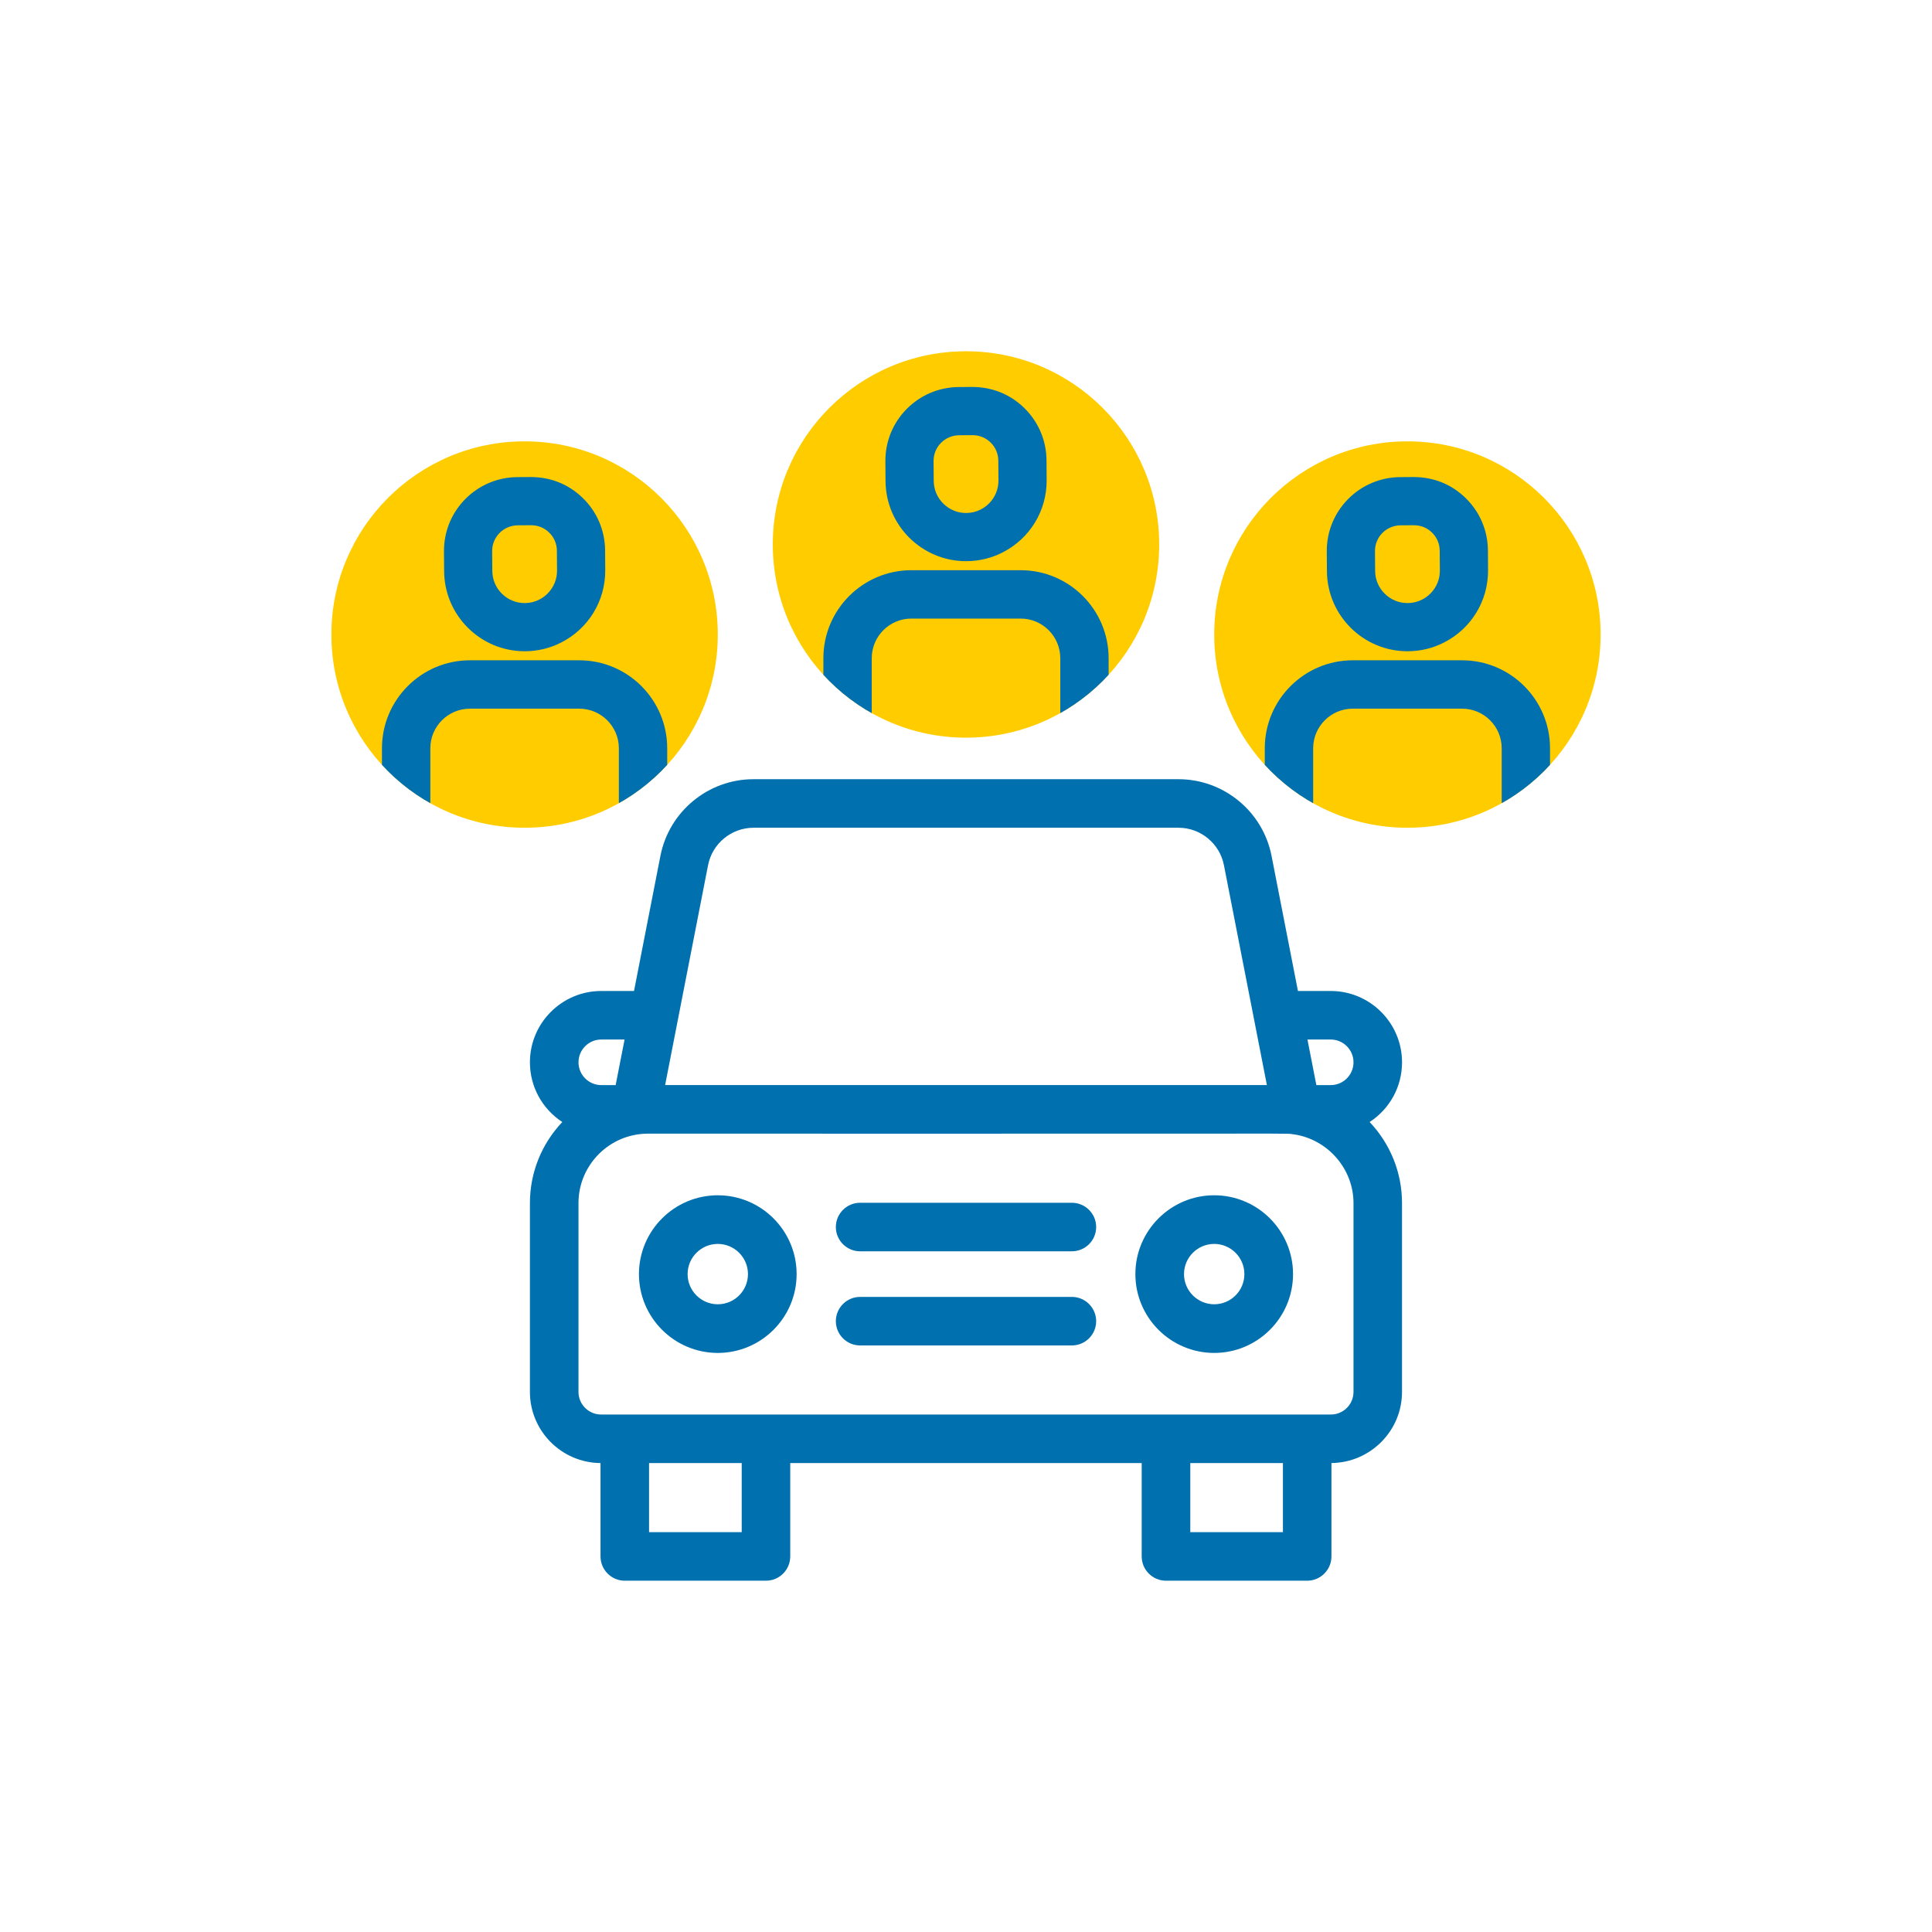
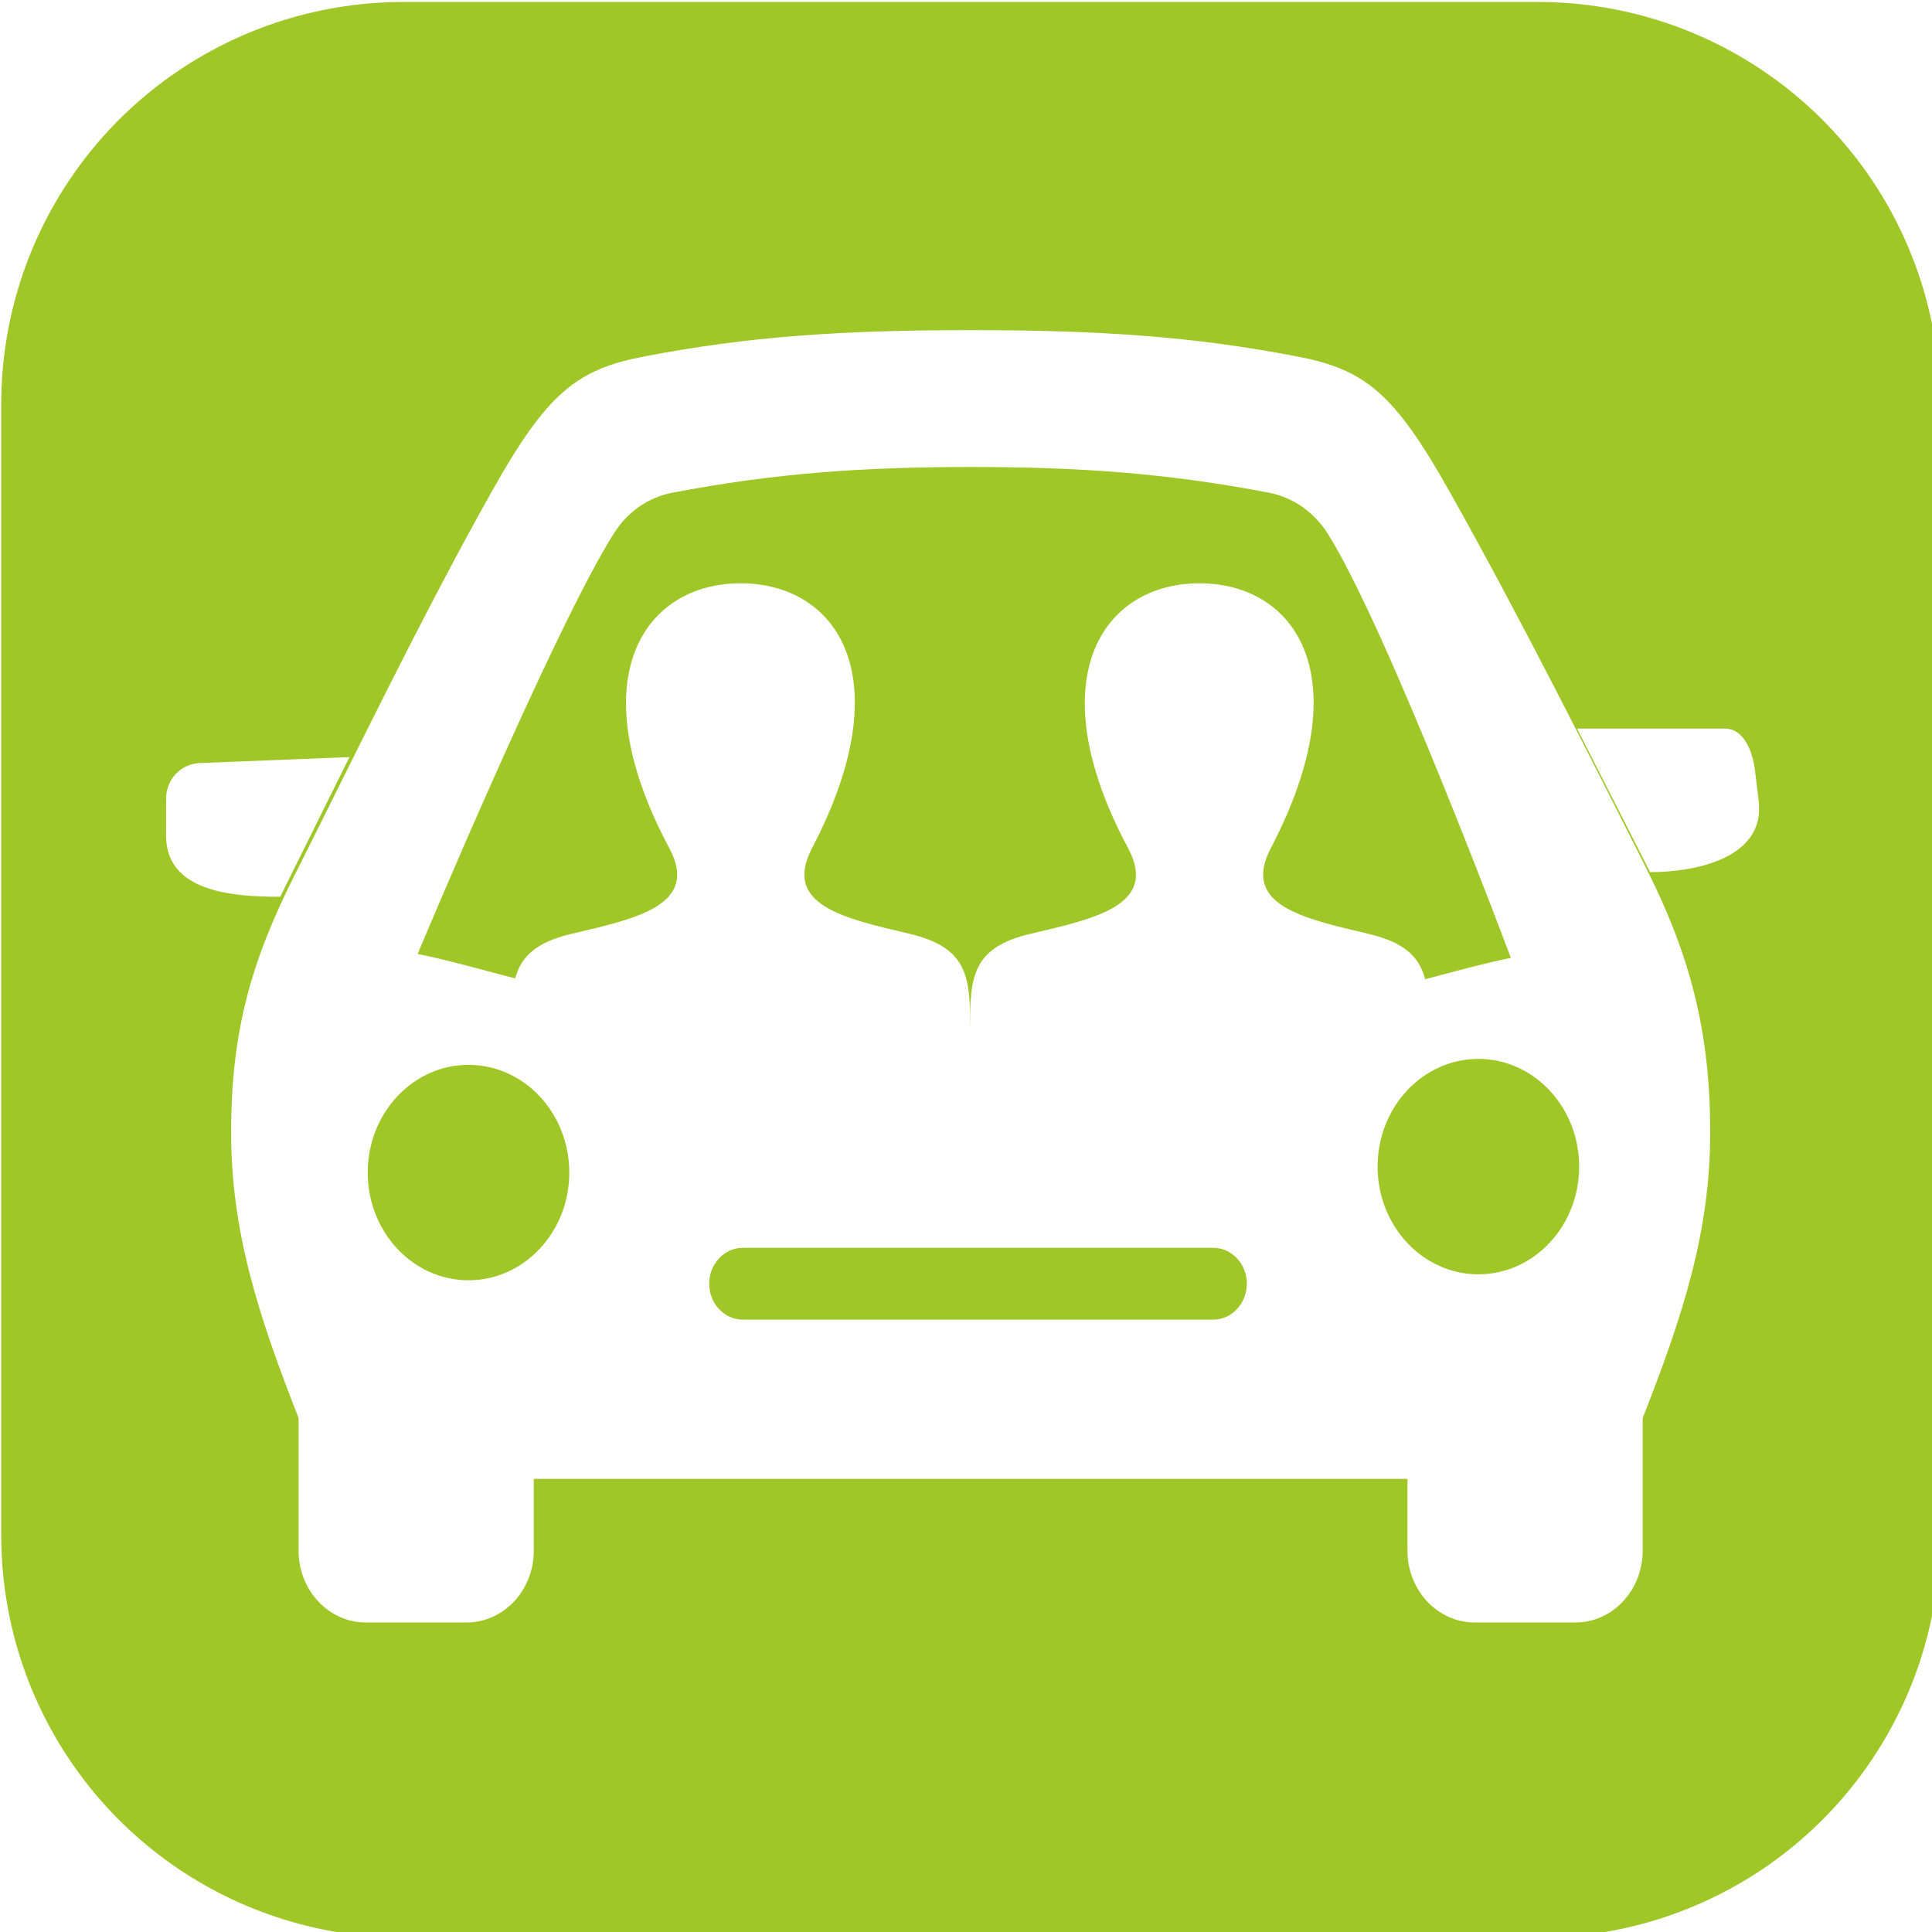
- <svg xmlns="http://www.w3.org/2000/svg" xmlns:xlink="http://www.w3.org/1999/xlink" version="1.1" id="Ebene_1" x="0px" y="0px" viewBox="0 0 155.906 155.906" style="enable-background:new 0 0 155.906 155.906;" xml:space="preserve">
-   <g>
-     <path style="fill:#0070AE;" d="M57.923,96.455c-3.508,0-6.362,2.854-6.362,6.361s2.854,6.361,6.362,6.361s6.362-2.854,6.362-6.361   S61.431,96.455,57.923,96.455z M60.358,102.816c0,1.343-1.092,2.435-2.435,2.435c-1.343,0-2.436-1.092-2.436-2.435   s1.092-2.436,2.436-2.436C59.266,100.38,60.358,101.473,60.358,102.816z" />
-     <path style="fill:#0070AE;" d="M97.982,96.455c-3.508,0-6.361,2.854-6.361,6.361s2.854,6.361,6.361,6.361s6.362-2.854,6.362-6.361   S101.49,96.455,97.982,96.455z M100.418,102.816c0,1.343-1.093,2.435-2.436,2.435s-2.436-1.092-2.436-2.435   s1.093-2.436,2.436-2.436S100.418,101.473,100.418,102.816z" />
-     <g>
-       <path style="fill:#0070AE;" d="M113.14,85.724c0-3.173-2.582-5.755-5.755-5.755h-2.645l-2.13-10.902    c-0.7-3.585-3.86-6.188-7.514-6.188h-34.29c-3.653,0-6.812,2.603-7.513,6.188l-2.13,10.902h-2.644    c-3.174,0-5.756,2.582-5.756,5.755c0,1.952,0.975,3.747,2.613,4.819c-1.686,1.781-2.613,4.102-2.613,6.544v15.236    c0,3.151,2.552,5.717,5.697,5.741l0,7.536c0,1.079,0.878,1.958,1.958,1.958h11.393c1.081,0,1.959-0.879,1.959-1.958v-7.536h28.361    v7.536c0,1.079,0.879,1.958,1.959,1.958h11.393c1.081,0,1.96-0.879,1.96-1.958v-7.537c3.146-0.036,5.695-2.597,5.695-5.74V97.087    c0-2.442-0.928-4.763-2.614-6.544C112.165,89.473,113.14,87.677,113.14,85.724z M96.053,123.641v-5.576h7.475v5.576H96.053z     M59.853,118.065v5.576h-7.476v-5.576H59.853z M49.681,87.564h-1.16c-1.014,0-1.838-0.825-1.838-1.84    c0-1.014,0.825-1.838,1.838-1.838h1.88L49.681,87.564z M53.672,87.564l3.466-17.746c0.343-1.751,1.887-3.022,3.67-3.022h34.29    c1.783,0,3.326,1.271,3.67,3.021l3.466,17.746H53.672z M107.386,87.564h-1.16l-0.719-3.678h1.879c1.013,0,1.837,0.824,1.837,1.838    C109.223,86.739,108.398,87.564,107.386,87.564z M94.34,91.48c9.123-0.007,9.675-0.006,9.874,0.032    c0.048,0.01,0.101,0.02,0.216,0.029c2.732,0.412,4.793,2.796,4.793,5.546v15.236c0,1.006-0.817,1.824-1.823,1.824H48.506    c-1.006,0-1.824-0.818-1.824-1.824V97.087c0-3.091,2.515-5.605,5.606-5.605c19.354,0.006,31.662,0.002,39.018-0.001L94.34,91.48z" />
-       <path style="fill:#0070AE;" d="M86.497,97.059H69.409c-1.081,0-1.959,0.879-1.959,1.959c0,1.079,0.879,1.958,1.959,1.958h17.088    c1.081,0,1.96-0.879,1.96-1.958C88.457,97.938,87.578,97.059,86.497,97.059z" />
-       <path style="fill:#0070AE;" d="M86.497,104.656H69.409c-1.081,0-1.959,0.879-1.959,1.958c0,1.08,0.879,1.959,1.959,1.959h17.088    c1.081,0,1.96-0.879,1.96-1.959C88.457,105.535,87.578,104.656,86.497,104.656z" />
-     </g>
-   </g>
-   <g>
-     <defs>
-       <path id="SVGID_1_" d="M77.953,59.527c8.61,0,15.59-6.98,15.59-15.592c0-8.609-6.98-15.589-15.59-15.589    c-8.61,0-15.591,6.98-15.591,15.589C62.362,52.548,69.343,59.527,77.953,59.527L77.953,59.527z M77.953,59.527" />
-     </defs>
-     <use xlink:href="#SVGID_1_" style="overflow:visible;fill-rule:evenodd;clip-rule:evenodd;fill:#FFCC00;" />
-     <clipPath id="SVGID_00000138559558487746173290000011474248227738538426_">
-       <use xlink:href="#SVGID_1_" style="overflow:visible;" />
-     </clipPath>
-     <g style="clip-path:url(#SVGID_00000138559558487746173290000011474248227738538426_);">
-       <path style="fill:#0070AE;" d="M77.959,45.285c0.016,0,0.031,0,0.047,0c1.019-0.007,1.994-0.244,2.897-0.704    c2.212-1.127,3.575-3.366,3.558-5.843L84.45,37.14c-0.013-1.59-0.644-3.081-1.777-4.198c-1.134-1.117-2.584-1.712-4.222-1.716    l-1.089,0.007c-1.59,0.013-3.082,0.644-4.201,1.776c-1.116,1.133-1.725,2.633-1.713,4.224l0.012,1.597    C71.485,42.399,74.396,45.285,77.959,45.285z M75.932,35.741c0.384-0.39,0.916-0.614,1.458-0.618l1.088-0.007    c0.562,0,1.071,0.207,1.465,0.597c0.395,0.388,0.613,0.904,0.617,1.456l0.012,1.598c0.005,0.696-0.262,1.353-0.753,1.851    c-0.201,0.204-0.429,0.371-0.679,0.498c-0.36,0.184-0.751,0.278-1.162,0.281c-0.006,0-0.013,0-0.019,0    c-0.688,0-1.338-0.267-1.831-0.752c-0.498-0.491-0.775-1.144-0.779-1.84l-0.013-1.596C75.333,36.654,75.545,36.134,75.932,35.741z    " />
-       <path style="fill:#0070AE;" d="M82.364,46.014h-8.82c-3.915,0-7.1,3.185-7.1,7.099v13.472c0,1.076,0.875,1.952,1.952,1.952h4.57    c1.076,0,1.952-0.875,1.952-1.952v-3.297h6.071v3.297c0,1.076,0.875,1.952,1.95,1.952h4.573c1.075,0,1.95-0.875,1.95-1.952V53.113    C89.463,49.199,86.278,46.014,82.364,46.014z M85.561,64.635H70.347V53.113c0-1.762,1.434-3.196,3.197-3.196h8.82    c1.763,0,3.197,1.434,3.197,3.196V64.635z" />
-     </g>
-   </g>
-   <g>
-     <defs>
-       <path id="SVGID_00000036232393368939001040000013934765103512930704_" d="M113.574,66.796c8.61,0,15.59-6.98,15.59-15.592    c0-8.609-6.98-15.589-15.59-15.589c-8.61,0-15.591,6.98-15.591,15.589C97.983,59.817,104.964,66.796,113.574,66.796    L113.574,66.796z M113.574,66.796" />
-     </defs>
-     <use xlink:href="#SVGID_00000036232393368939001040000013934765103512930704_" style="overflow:visible;fill-rule:evenodd;clip-rule:evenodd;fill:#FFCC00;" />
-     <clipPath id="SVGID_00000029755981514189320540000006600746671300289447_">
-       <use xlink:href="#SVGID_00000036232393368939001040000013934765103512930704_" style="overflow:visible;" />
-     </clipPath>
-     <g style="clip-path:url(#SVGID_00000029755981514189320540000006600746671300289447_);">
-       <path style="fill:#0070AE;" d="M113.579,52.554c0.016,0,0.031,0,0.047,0c1.019-0.007,1.994-0.244,2.897-0.704    c2.212-1.127,3.575-3.366,3.558-5.843l-0.011-1.598c-0.013-1.59-0.644-3.081-1.777-4.198c-1.134-1.117-2.584-1.712-4.222-1.716    l-1.089,0.007c-1.59,0.013-3.082,0.644-4.201,1.776c-1.116,1.133-1.725,2.633-1.713,4.224l0.012,1.597    C107.105,49.668,110.016,52.554,113.579,52.554z M111.552,43.01c0.384-0.39,0.916-0.614,1.458-0.618l1.088-0.007    c0.562,0,1.071,0.207,1.465,0.597c0.395,0.388,0.613,0.904,0.617,1.456l0.012,1.598c0.005,0.696-0.262,1.353-0.753,1.851    c-0.201,0.204-0.429,0.371-0.679,0.498c-0.36,0.184-0.751,0.278-1.162,0.281c-0.006,0-0.013,0-0.019,0    c-0.688,0-1.338-0.267-1.831-0.752c-0.498-0.491-0.775-1.144-0.779-1.84l-0.013-1.596    C110.953,43.923,111.165,43.403,111.552,43.01z" />
-       <path style="fill:#0070AE;" d="M117.984,53.283h-8.82c-3.915,0-7.1,3.185-7.1,7.099v13.472c0,1.076,0.875,1.952,1.952,1.952h4.57    c1.076,0,1.952-0.875,1.952-1.952v-3.297h6.071v3.297c0,1.076,0.875,1.952,1.95,1.952h4.573c1.075,0,1.95-0.875,1.95-1.952V60.383    C125.083,56.468,121.898,53.283,117.984,53.283z M121.182,71.904h-15.214V60.383c0-1.762,1.434-3.196,3.197-3.196h8.82    c1.763,0,3.197,1.434,3.197,3.196V71.904z" />
-     </g>
-   </g>
-   <g>
-     <defs>
-       <path id="SVGID_00000052081300889122034850000012865511214474356105_" d="M42.333,66.796c8.61,0,15.59-6.98,15.59-15.592    c0-8.609-6.98-15.589-15.59-15.589c-8.61,0-15.591,6.98-15.591,15.589C26.742,59.817,33.723,66.796,42.333,66.796L42.333,66.796z     M42.333,66.796" />
-     </defs>
-     <use xlink:href="#SVGID_00000052081300889122034850000012865511214474356105_" style="overflow:visible;fill-rule:evenodd;clip-rule:evenodd;fill:#FFCC00;" />
-     <clipPath id="SVGID_00000044148464925521284110000010293275519709135548_">
-       <use xlink:href="#SVGID_00000052081300889122034850000012865511214474356105_" style="overflow:visible;" />
-     </clipPath>
-     <g style="clip-path:url(#SVGID_00000044148464925521284110000010293275519709135548_);">
-       <path style="fill:#0070AE;" d="M42.339,52.554c0.016,0,0.031,0,0.047,0c1.019-0.007,1.994-0.244,2.897-0.704    c2.212-1.127,3.575-3.366,3.558-5.843l-0.011-1.598c-0.013-1.59-0.644-3.081-1.777-4.198c-1.134-1.117-2.584-1.712-4.222-1.716    l-1.089,0.007c-1.59,0.013-3.082,0.644-4.201,1.776c-1.116,1.133-1.725,2.633-1.713,4.224l0.012,1.597    C35.864,49.668,38.776,52.554,42.339,52.554z M40.311,43.01c0.384-0.39,0.916-0.614,1.458-0.618l1.088-0.007    c0.562,0,1.071,0.207,1.465,0.597c0.395,0.388,0.613,0.904,0.617,1.456l0.012,1.598c0.005,0.696-0.262,1.353-0.753,1.851    c-0.201,0.204-0.429,0.371-0.679,0.498c-0.36,0.184-0.751,0.278-1.162,0.281c-0.006,0-0.013,0-0.019,0    c-0.688,0-1.338-0.267-1.831-0.752c-0.498-0.491-0.775-1.144-0.779-1.84l-0.013-1.596C39.712,43.923,39.924,43.403,40.311,43.01z" />
-       <path style="fill:#0070AE;" d="M46.743,53.283h-8.82c-3.915,0-7.1,3.185-7.1,7.099v13.472c0,1.076,0.875,1.952,1.952,1.952h4.57    c1.076,0,1.952-0.875,1.952-1.952v-3.297h6.071v3.297c0,1.076,0.875,1.952,1.95,1.952h4.573c1.075,0,1.95-0.875,1.95-1.952V60.383    C53.842,56.468,50.657,53.283,46.743,53.283z M49.941,71.904H34.726V60.383c0-1.762,1.434-3.196,3.197-3.196h8.82    c1.763,0,3.197,1.434,3.197,3.196V71.904z" />
-     </g>
+ <svg xmlns="http://www.w3.org/2000/svg" viewBox="0 0 24 24" version="1.1">
+   <rect style="opacity:1;fill:#9FC727;fill-opacity:1;fill-rule:nonzero;stroke:#9FC727;stroke-width:9.987;stroke-linejoin:round;stroke-miterlimit:2;stroke-dasharray:none;stroke-opacity:1;paint-order:markers fill stroke" width="14.098" height="14.058" x="5.009" y="5.018" />
+   <path fill="rgb(255, 255, 255)" d="m 21.429,9.051 c 0.23,0 0.342,0.275 0.372,0.519 l 0.046,0.382 c 0.084,0.702 -0.773,0.882 -1.349,0.882 L 19.591,9.051 Z m -0.974,1.745 c 0.533,1.058 0.79,2.008 0.79,3.27 0,1.222 -0.331,2.259 -0.839,3.55 v 1.647 c 0,0.492 -0.374,0.892 -0.835,0.892 h -1.252 c -0.461,0 -0.835,-0.4 -0.835,-0.892 v -0.892 H 6.631 v 0.892 c 0,0.492 -0.374,0.892 -0.835,0.892 h -1.252 c -0.461,0 -0.835,-0.4 -0.835,-0.892 V 17.615 C 3.202,16.324 2.871,15.287 2.871,14.065 c 0,-1.261 0.256,-2.138 0.79,-3.196 C 4.352,9.498 5.206,7.716 6.106,6.111 6.798,4.879 7.16,4.589 8.008,4.427 9.287,4.181 10.444,4.101 12.058,4.101 c 1.614,0 2.771,0.08 4.05,0.326 0.848,0.162 1.21,0.452 1.902,1.685 0.901,1.604 1.754,3.313 2.446,4.684 z M 7.072,14.566 c 0,-0.738 -0.561,-1.338 -1.252,-1.338 -0.691,0 -1.252,0.599 -1.252,1.338 0,0.738 0.561,1.338 1.252,1.338 0.691,0 1.252,-0.599 1.252,-1.338 z m 8.417,1.381 c 0,-0.246 -0.187,-0.446 -0.417,-0.446 H 9.227 c -0.23,0 -0.417,0.2 -0.417,0.446 0,0.246 0.187,0.446 0.417,0.446 h 5.844 c 0.23,0 0.417,-0.2 0.417,-0.446 z m 3.279,-4.049 c 0,0 -1.534,-4.099 -2.277,-5.273 C 16.322,6.36 16.06,6.178 15.765,6.121 14.504,5.878 13.398,5.801 12.058,5.801 c -1.341,0 -2.446,0.078 -3.707,0.32 -0.296,0.056 -0.557,0.238 -0.725,0.505 -0.744,1.173 -2.438,5.224 -2.438,5.224 1.369,0.279 2.519,0.906 6.802,0.884 4.6,-0.024 5.41,-0.555 6.779,-0.835 z m 0.849,2.594 c 0,-0.738 -0.561,-1.338 -1.252,-1.338 -0.691,0 -1.252,0.599 -1.252,1.338 0,0.738 0.561,1.338 1.252,1.338 0.691,0 1.252,-0.599 1.252,-1.338 z M 4.341,9.405 2.48,9.479 C 2.25,9.488 2.063,9.678 2.063,9.925 V 10.38 c 0,0.707 0.842,0.76 1.418,0.76 z" style="stroke-width:0.927" />
+   <g transform="matrix(0.8347934,0,0,0.8918601,2.122732,0.824447)">
+     <path fill="rgb(255, 255, 255)" d="M 10.989,12.081 C 10.011,11.867 9.1,11.679 9.541,10.889 10.884,8.485 9.897,7.2 8.479,7.2 c -1.446,0 -2.408,1.335 -1.062,3.689 0.454,0.794 -0.491,0.982 -1.448,1.192 -0.874,0.191 -0.907,0.603 -0.904,1.323 l 0.001,0.27 h 6.826 l 0.001,-0.261 c 0.003,-0.725 -0.026,-1.139 -0.904,-1.331 z" style="stroke-width:0.277" />
+     <path fill="rgb(255, 255, 255)" d="m 17.816,12.081 c -0.979,-0.214 -1.889,-0.402 -1.448,-1.192 1.343,-2.404 0.356,-3.689 -1.062,-3.689 -1.446,0 -2.408,1.335 -1.062,3.689 0.454,0.794 -0.491,0.982 -1.448,1.192 -0.874,0.191 -0.907,0.603 -0.904,1.323 l 0.001,0.27 h 6.826 l 0.001,-0.261 c 0.003,-0.725 -0.026,-1.139 -0.904,-1.331 z" style="stroke-width:0.277" />
  </g>
</svg>
